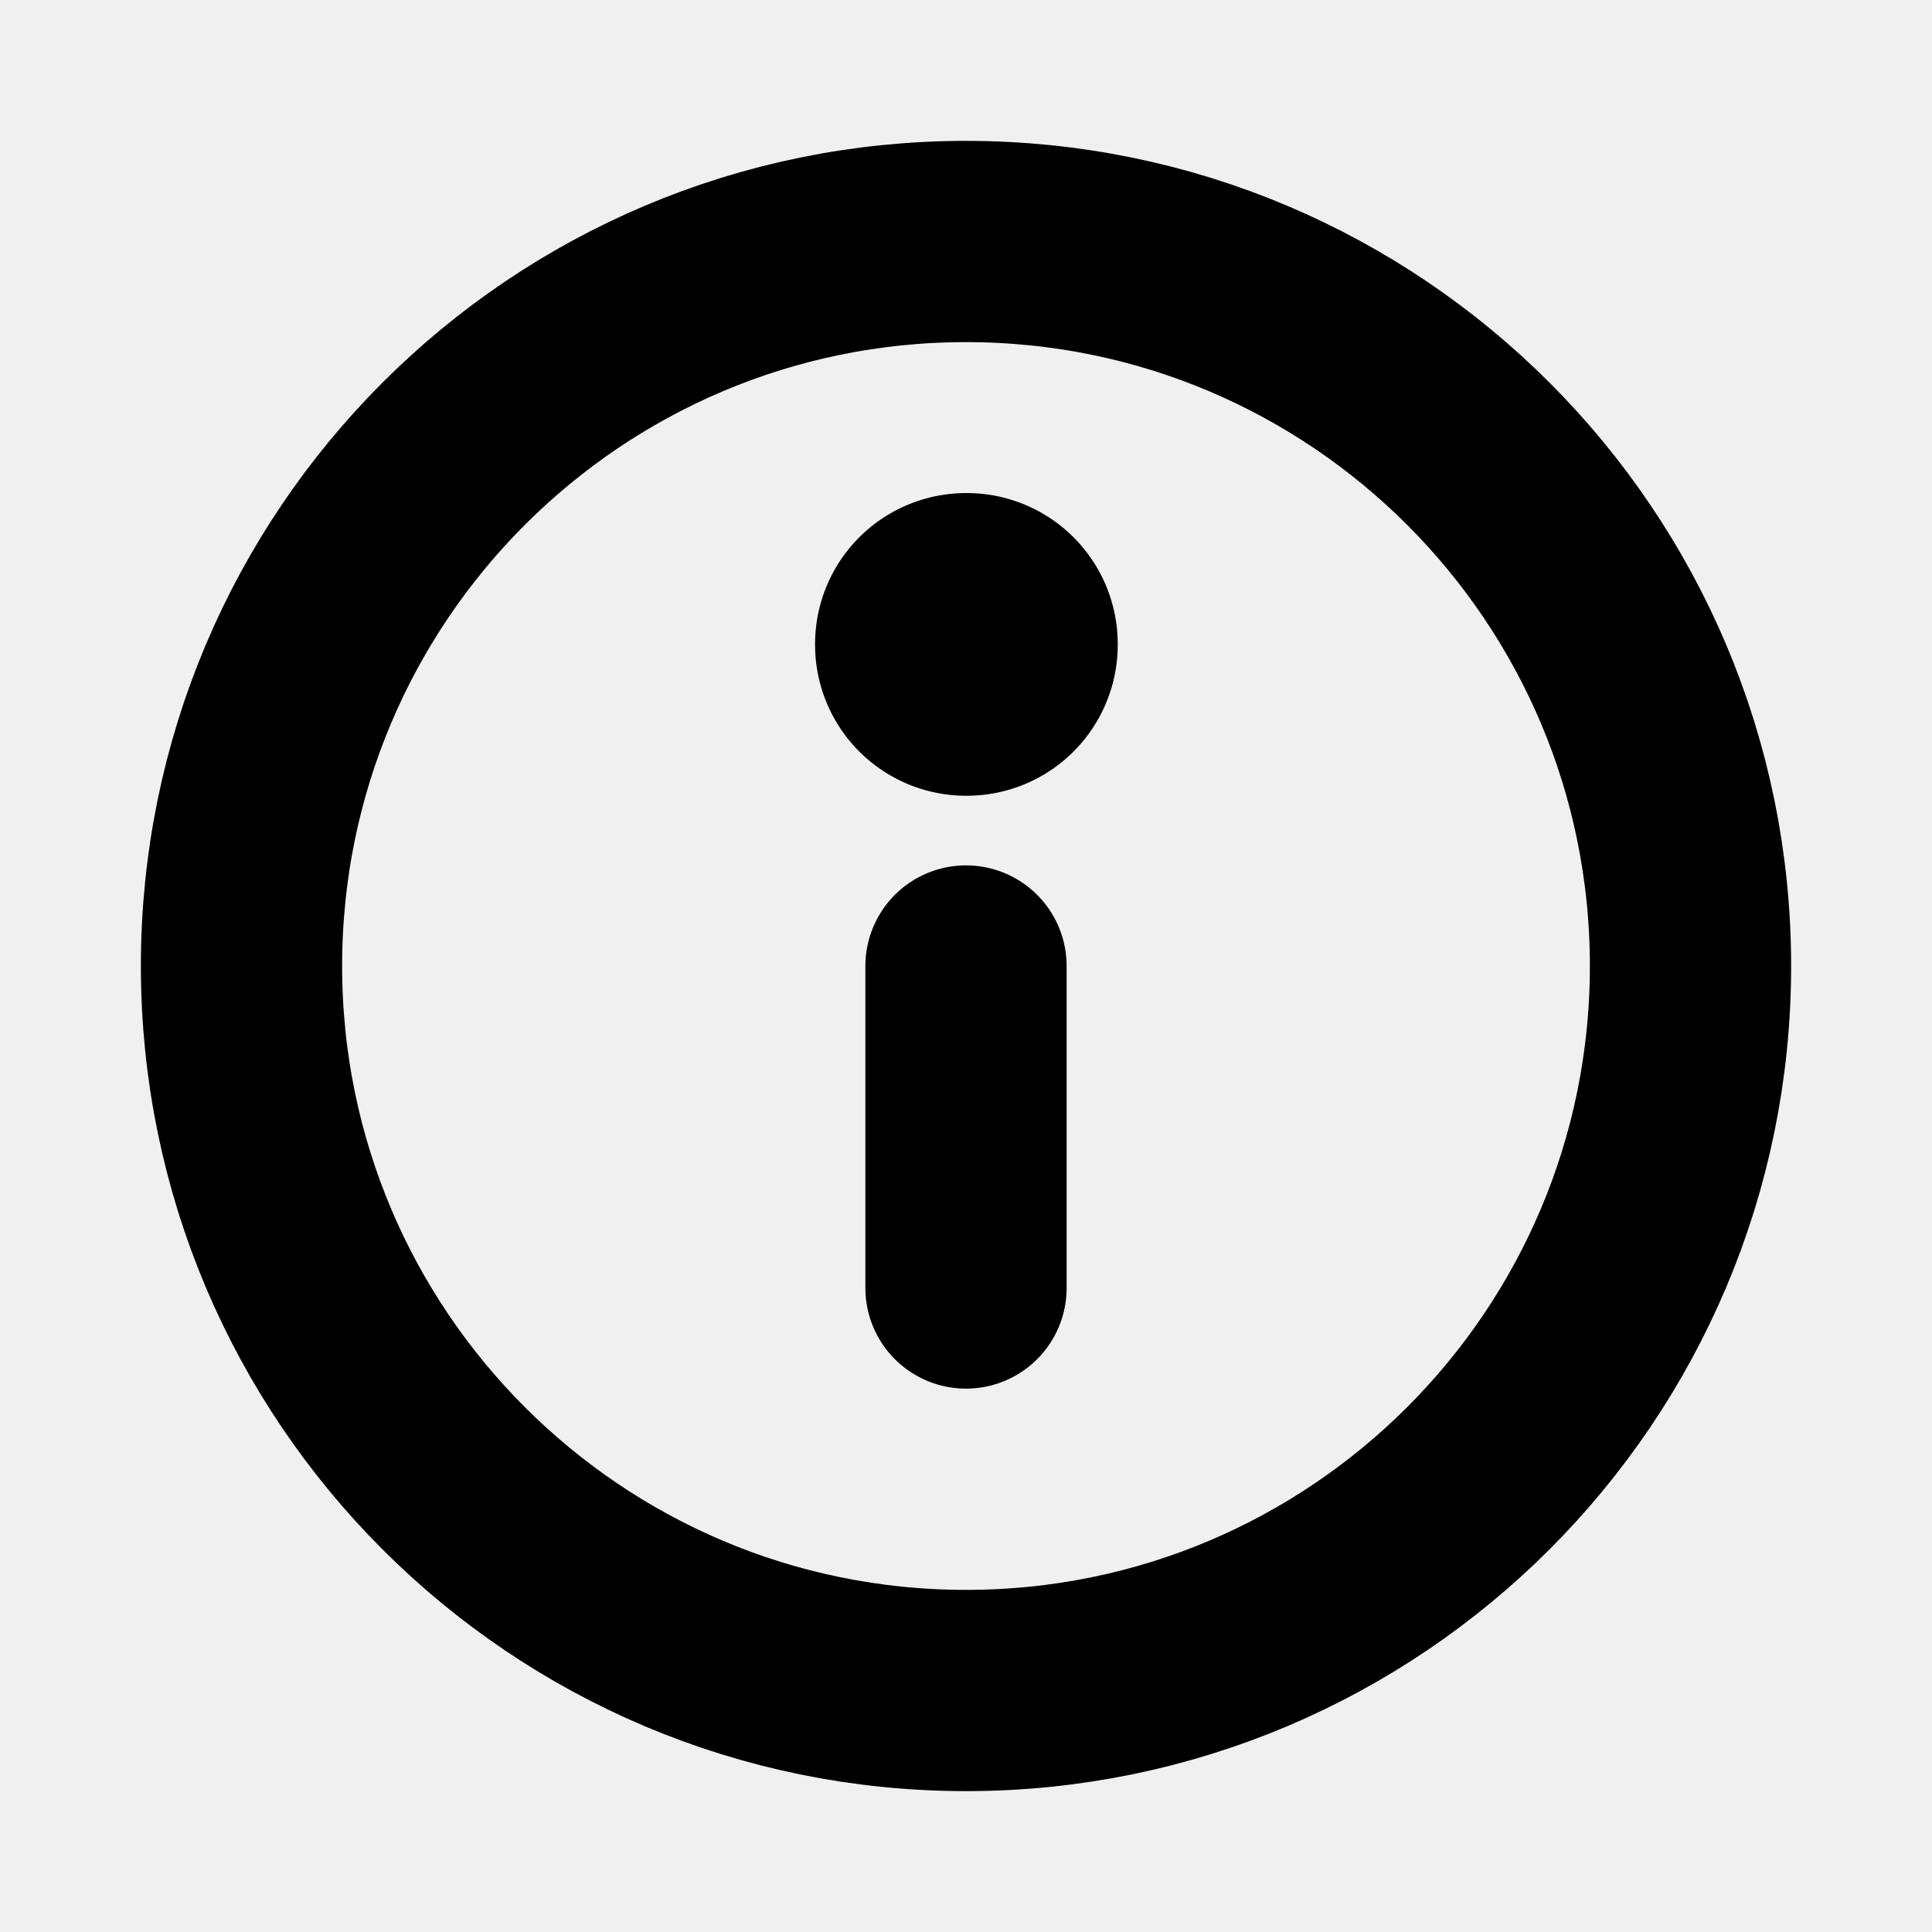
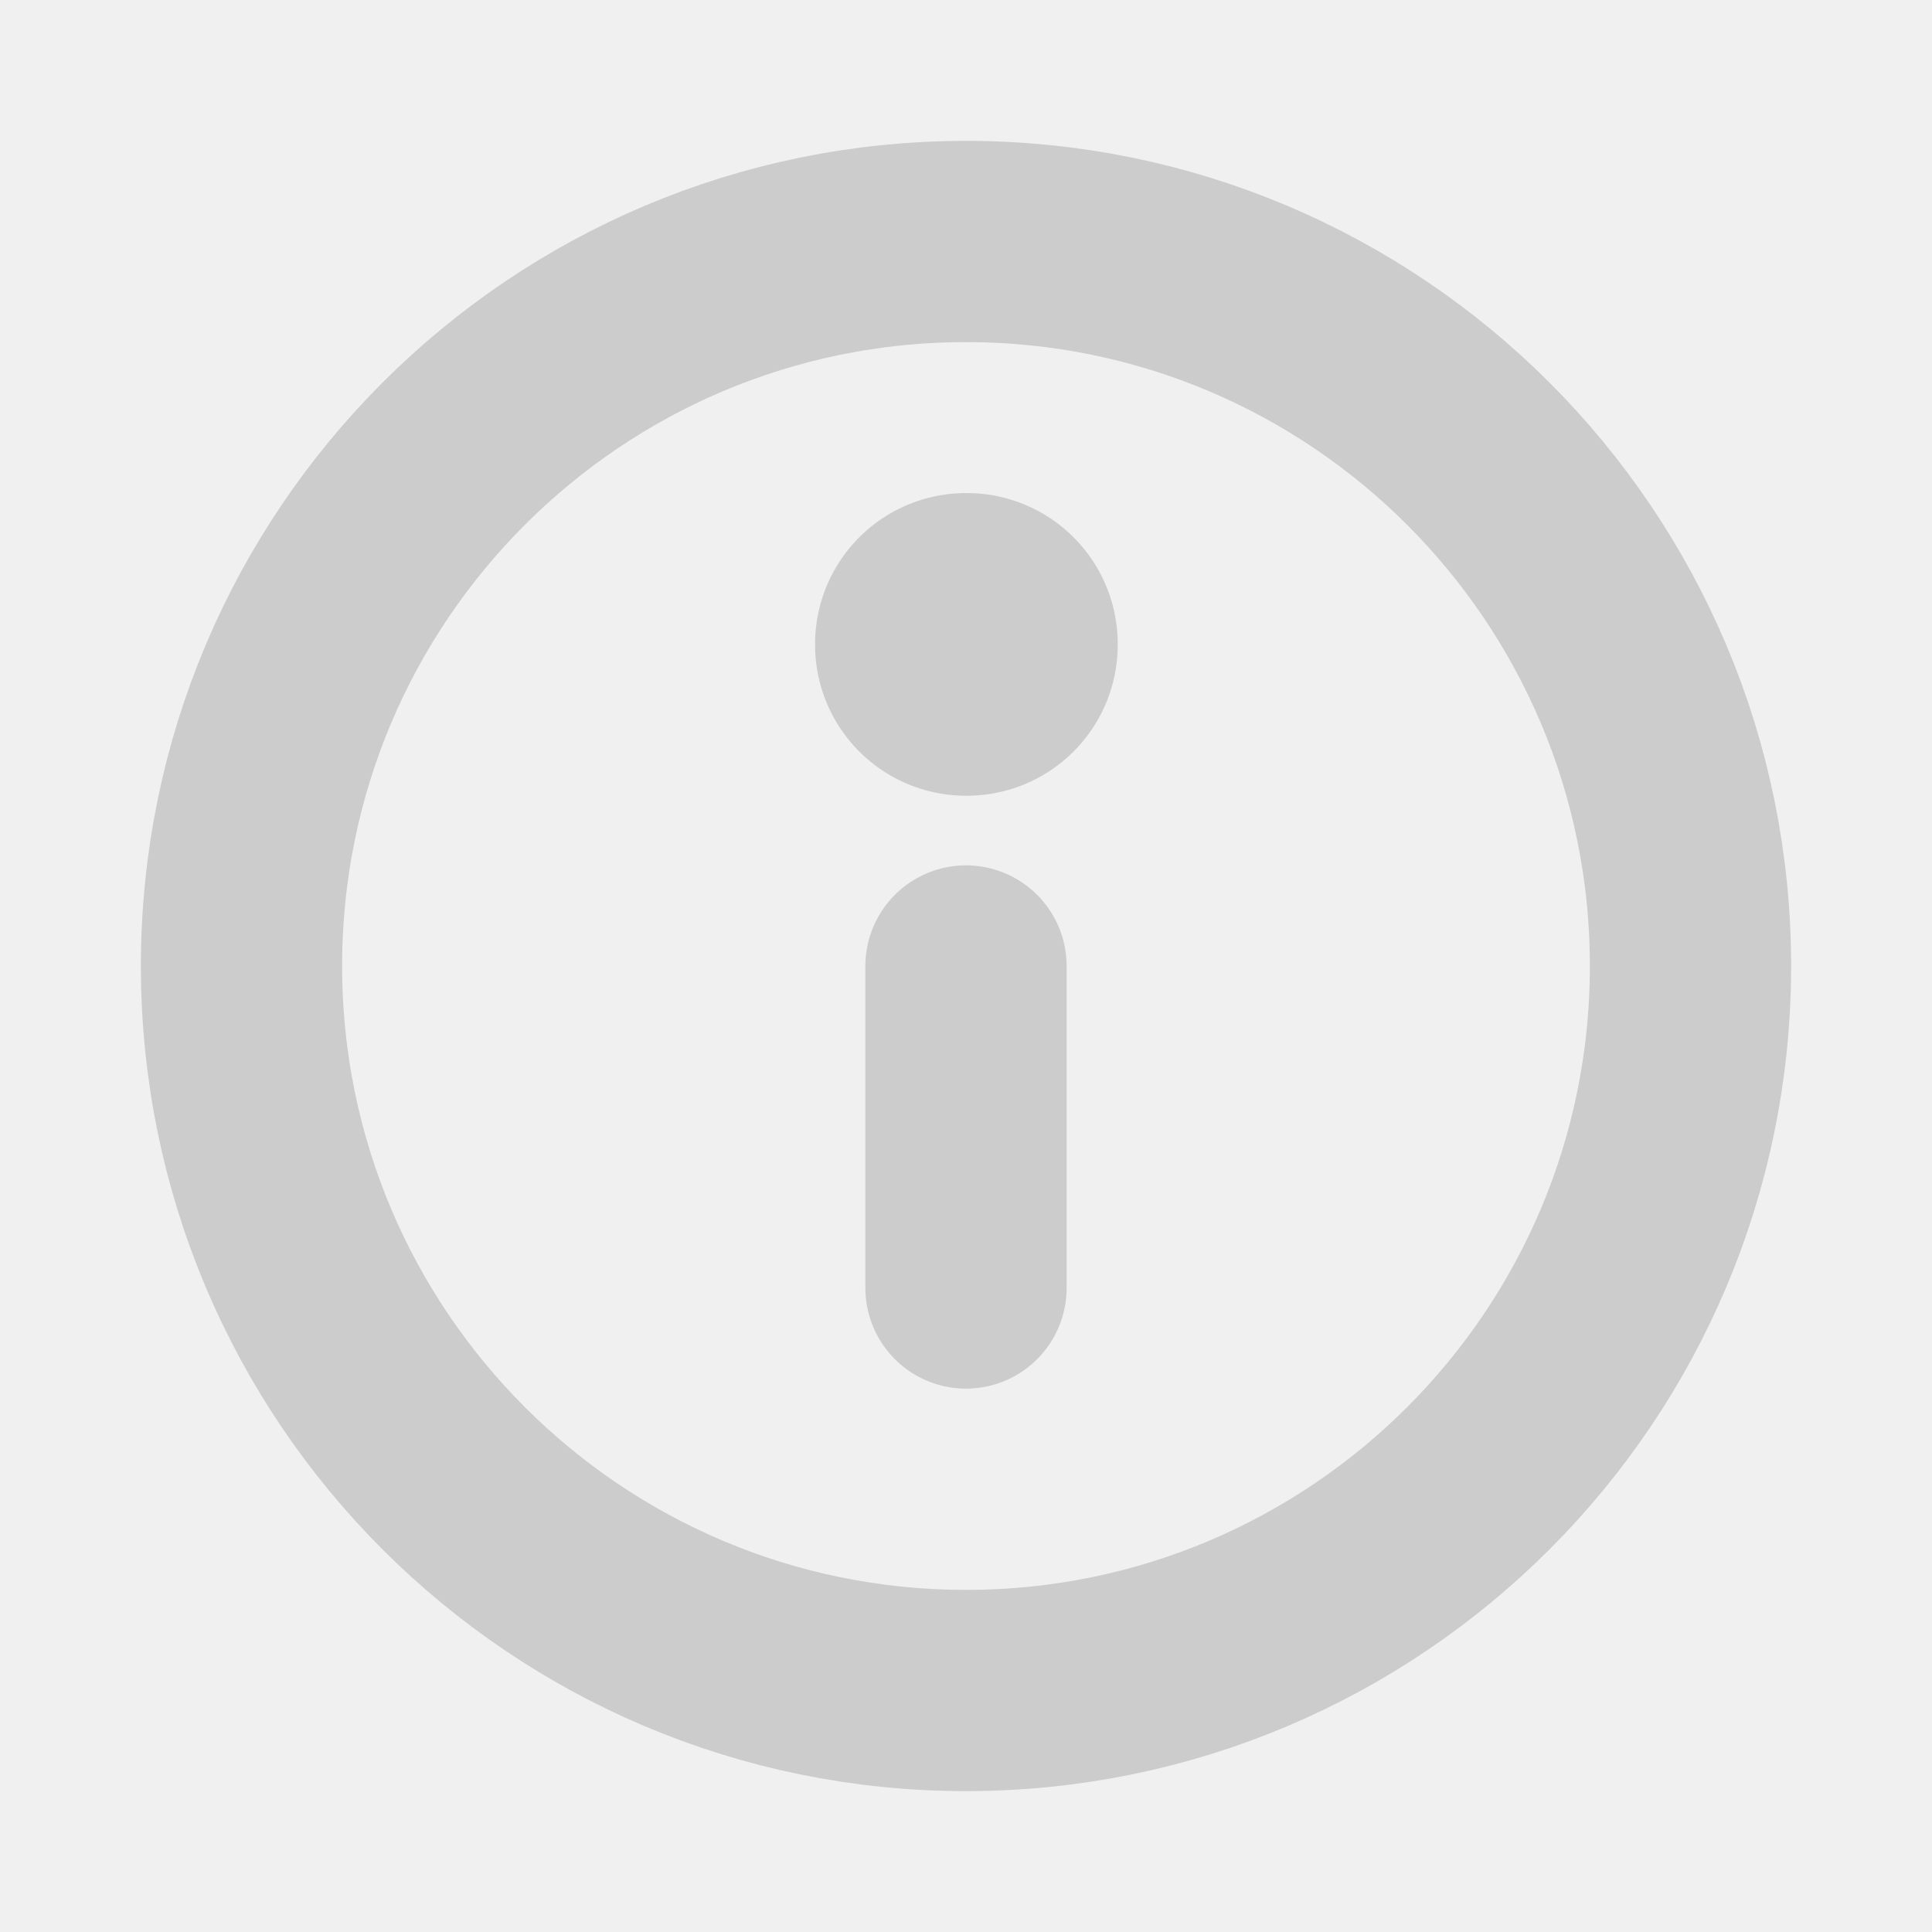
<svg xmlns="http://www.w3.org/2000/svg" width="800px" height="800px" viewBox="0 0 24 24" fill="none">
  <g clip-path="url(#clip0_429_11160)">
-     <circle cx="12" cy="12" r="9" stroke="#000000" stroke-width="2.5" stroke-linecap="round" stroke-linejoin="round" />
-     <rect x="12" y="8" width="0.01" height="0.01" stroke="#000000" stroke-width="3.75" stroke-linejoin="round" />
-     <path d="M12 12V16" stroke="#000000" stroke-width="2.5" stroke-linecap="round" stroke-linejoin="round" />
+     <circle cx="12" cy="12" r="9" stroke="#cccccc" stroke-width="2.5" stroke-linecap="round" stroke-linejoin="round" />
+     <rect x="12" y="8" width="0.01" height="0.01" stroke="#cccccc" stroke-width="3.75" stroke-linejoin="round" />
+     <path d="M12 12V16" stroke="#cccccc" stroke-width="2.5" stroke-linecap="round" stroke-linejoin="round" />
  </g>
  <defs>
    <clipPath id="clip0_429_11160">
      <rect width="24" height="24" fill="white" />
    </clipPath>
  </defs>
</svg>
